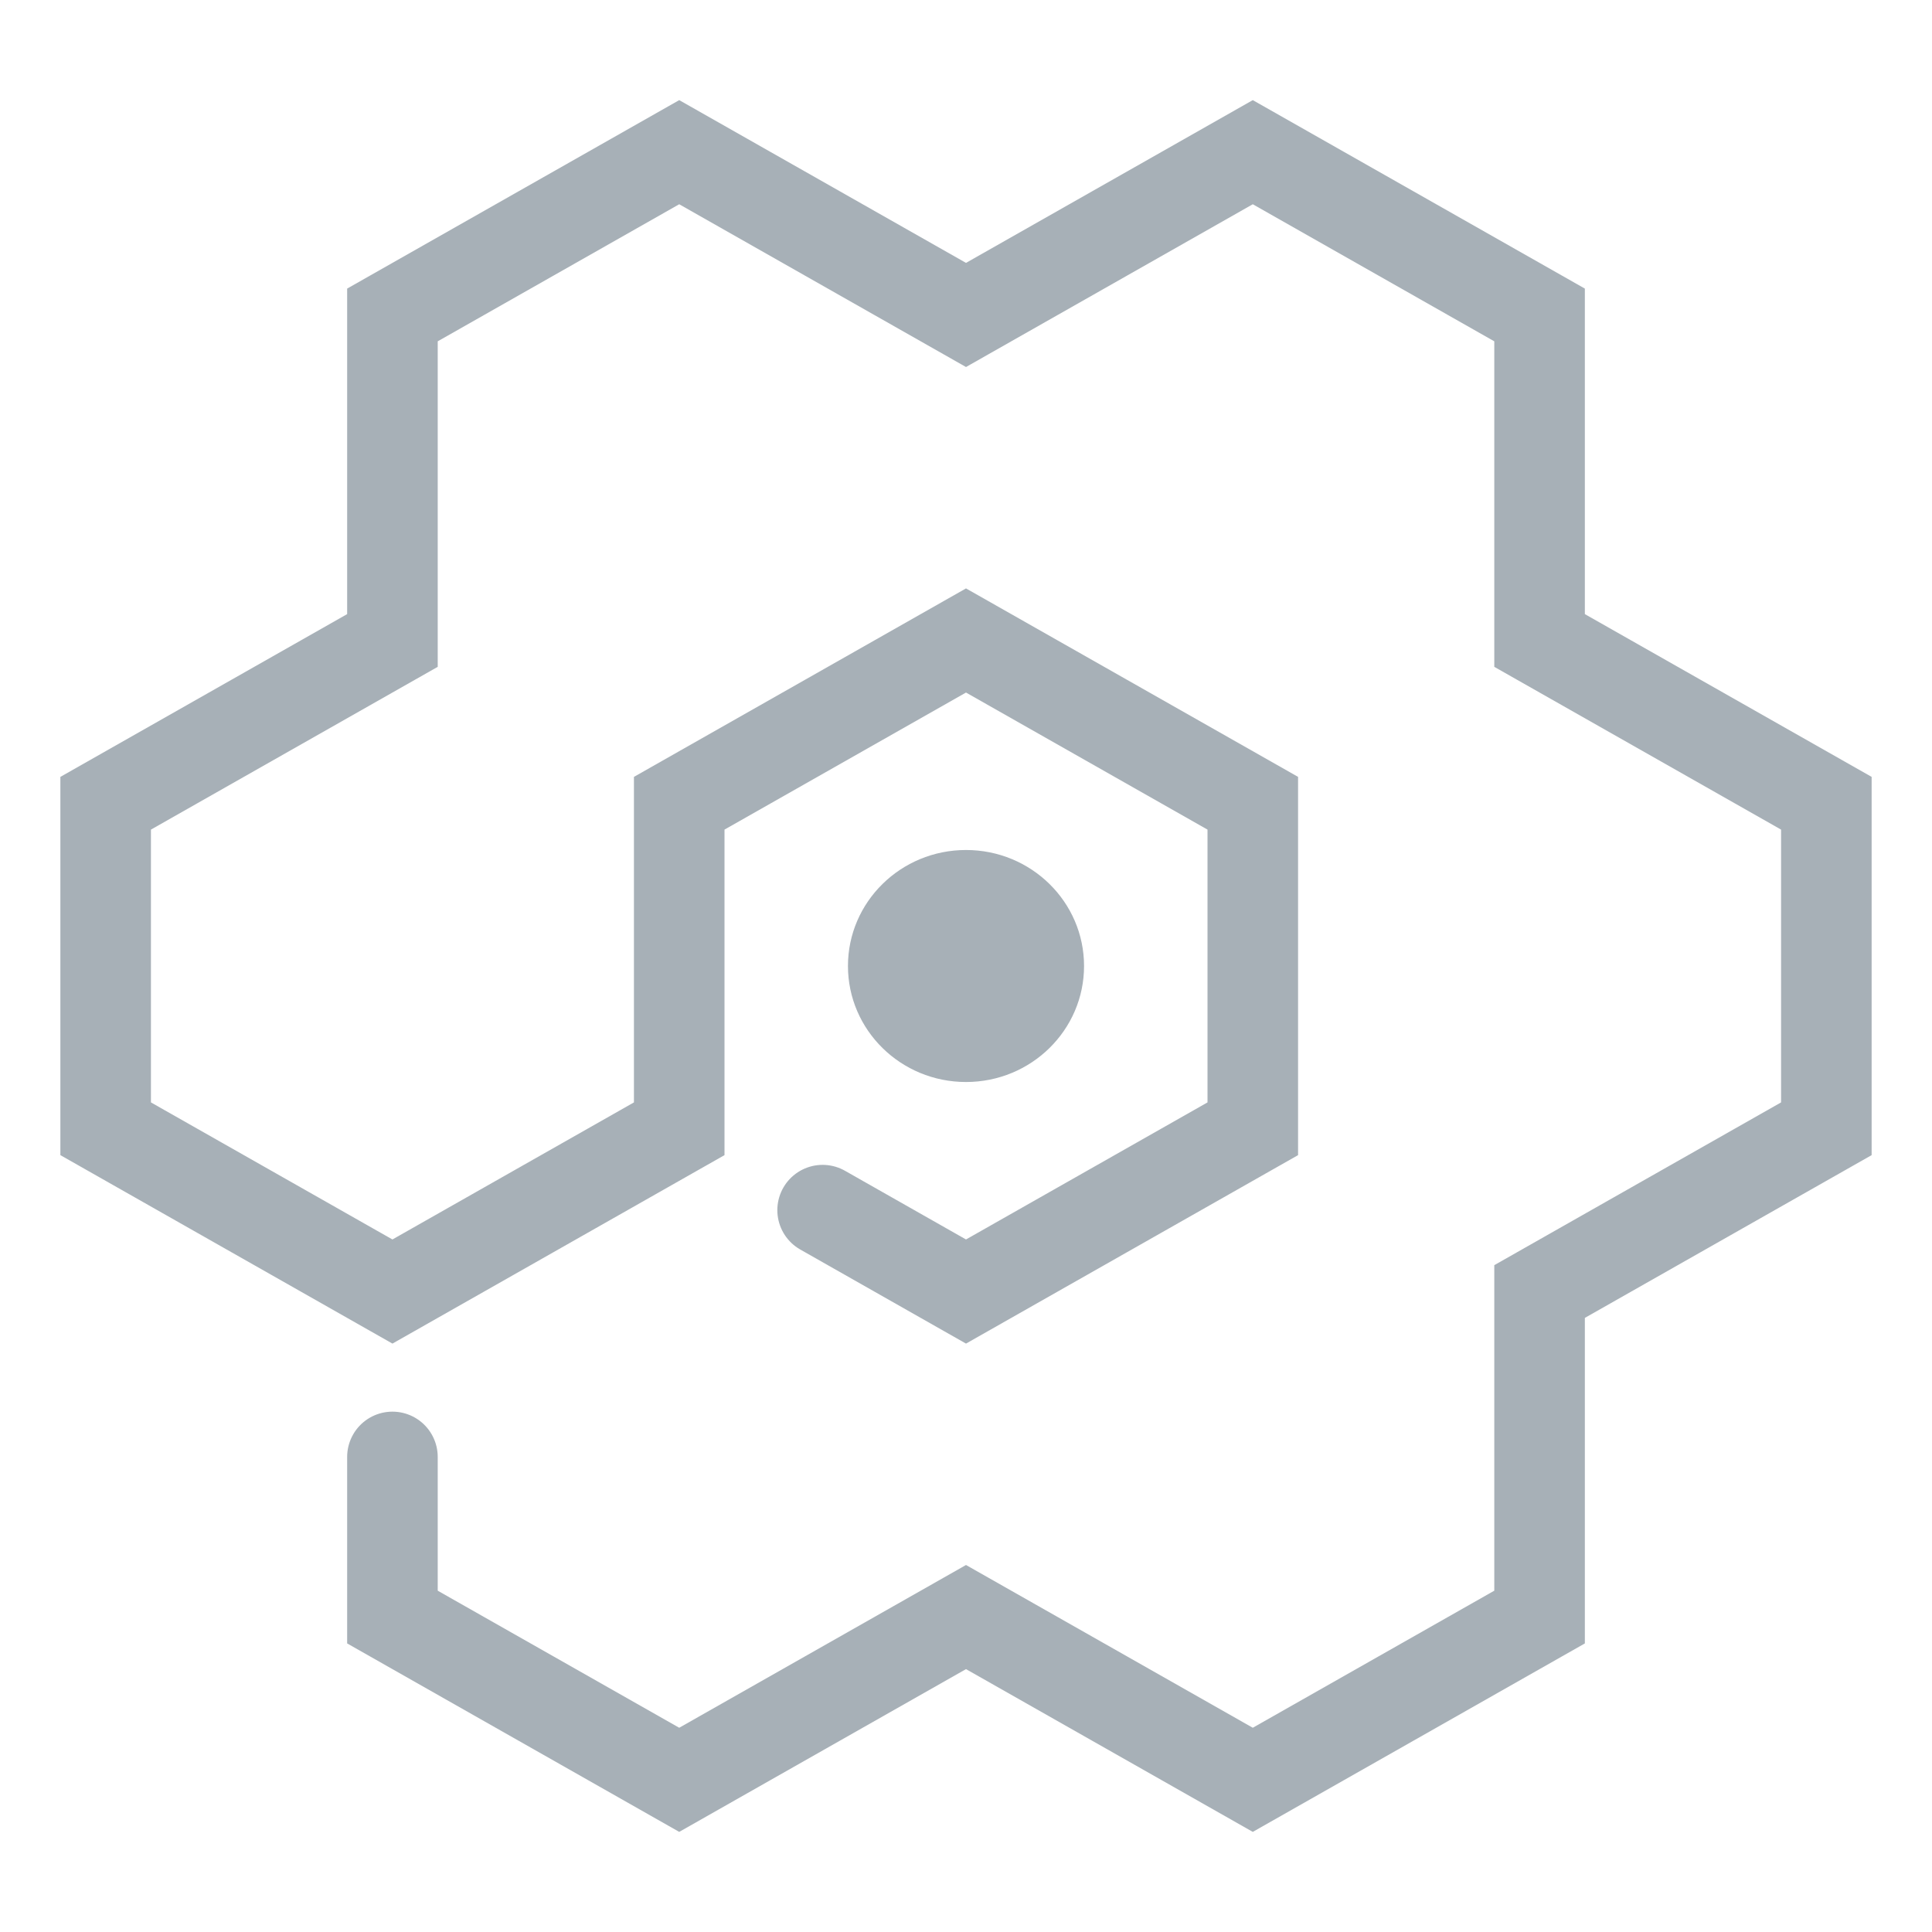
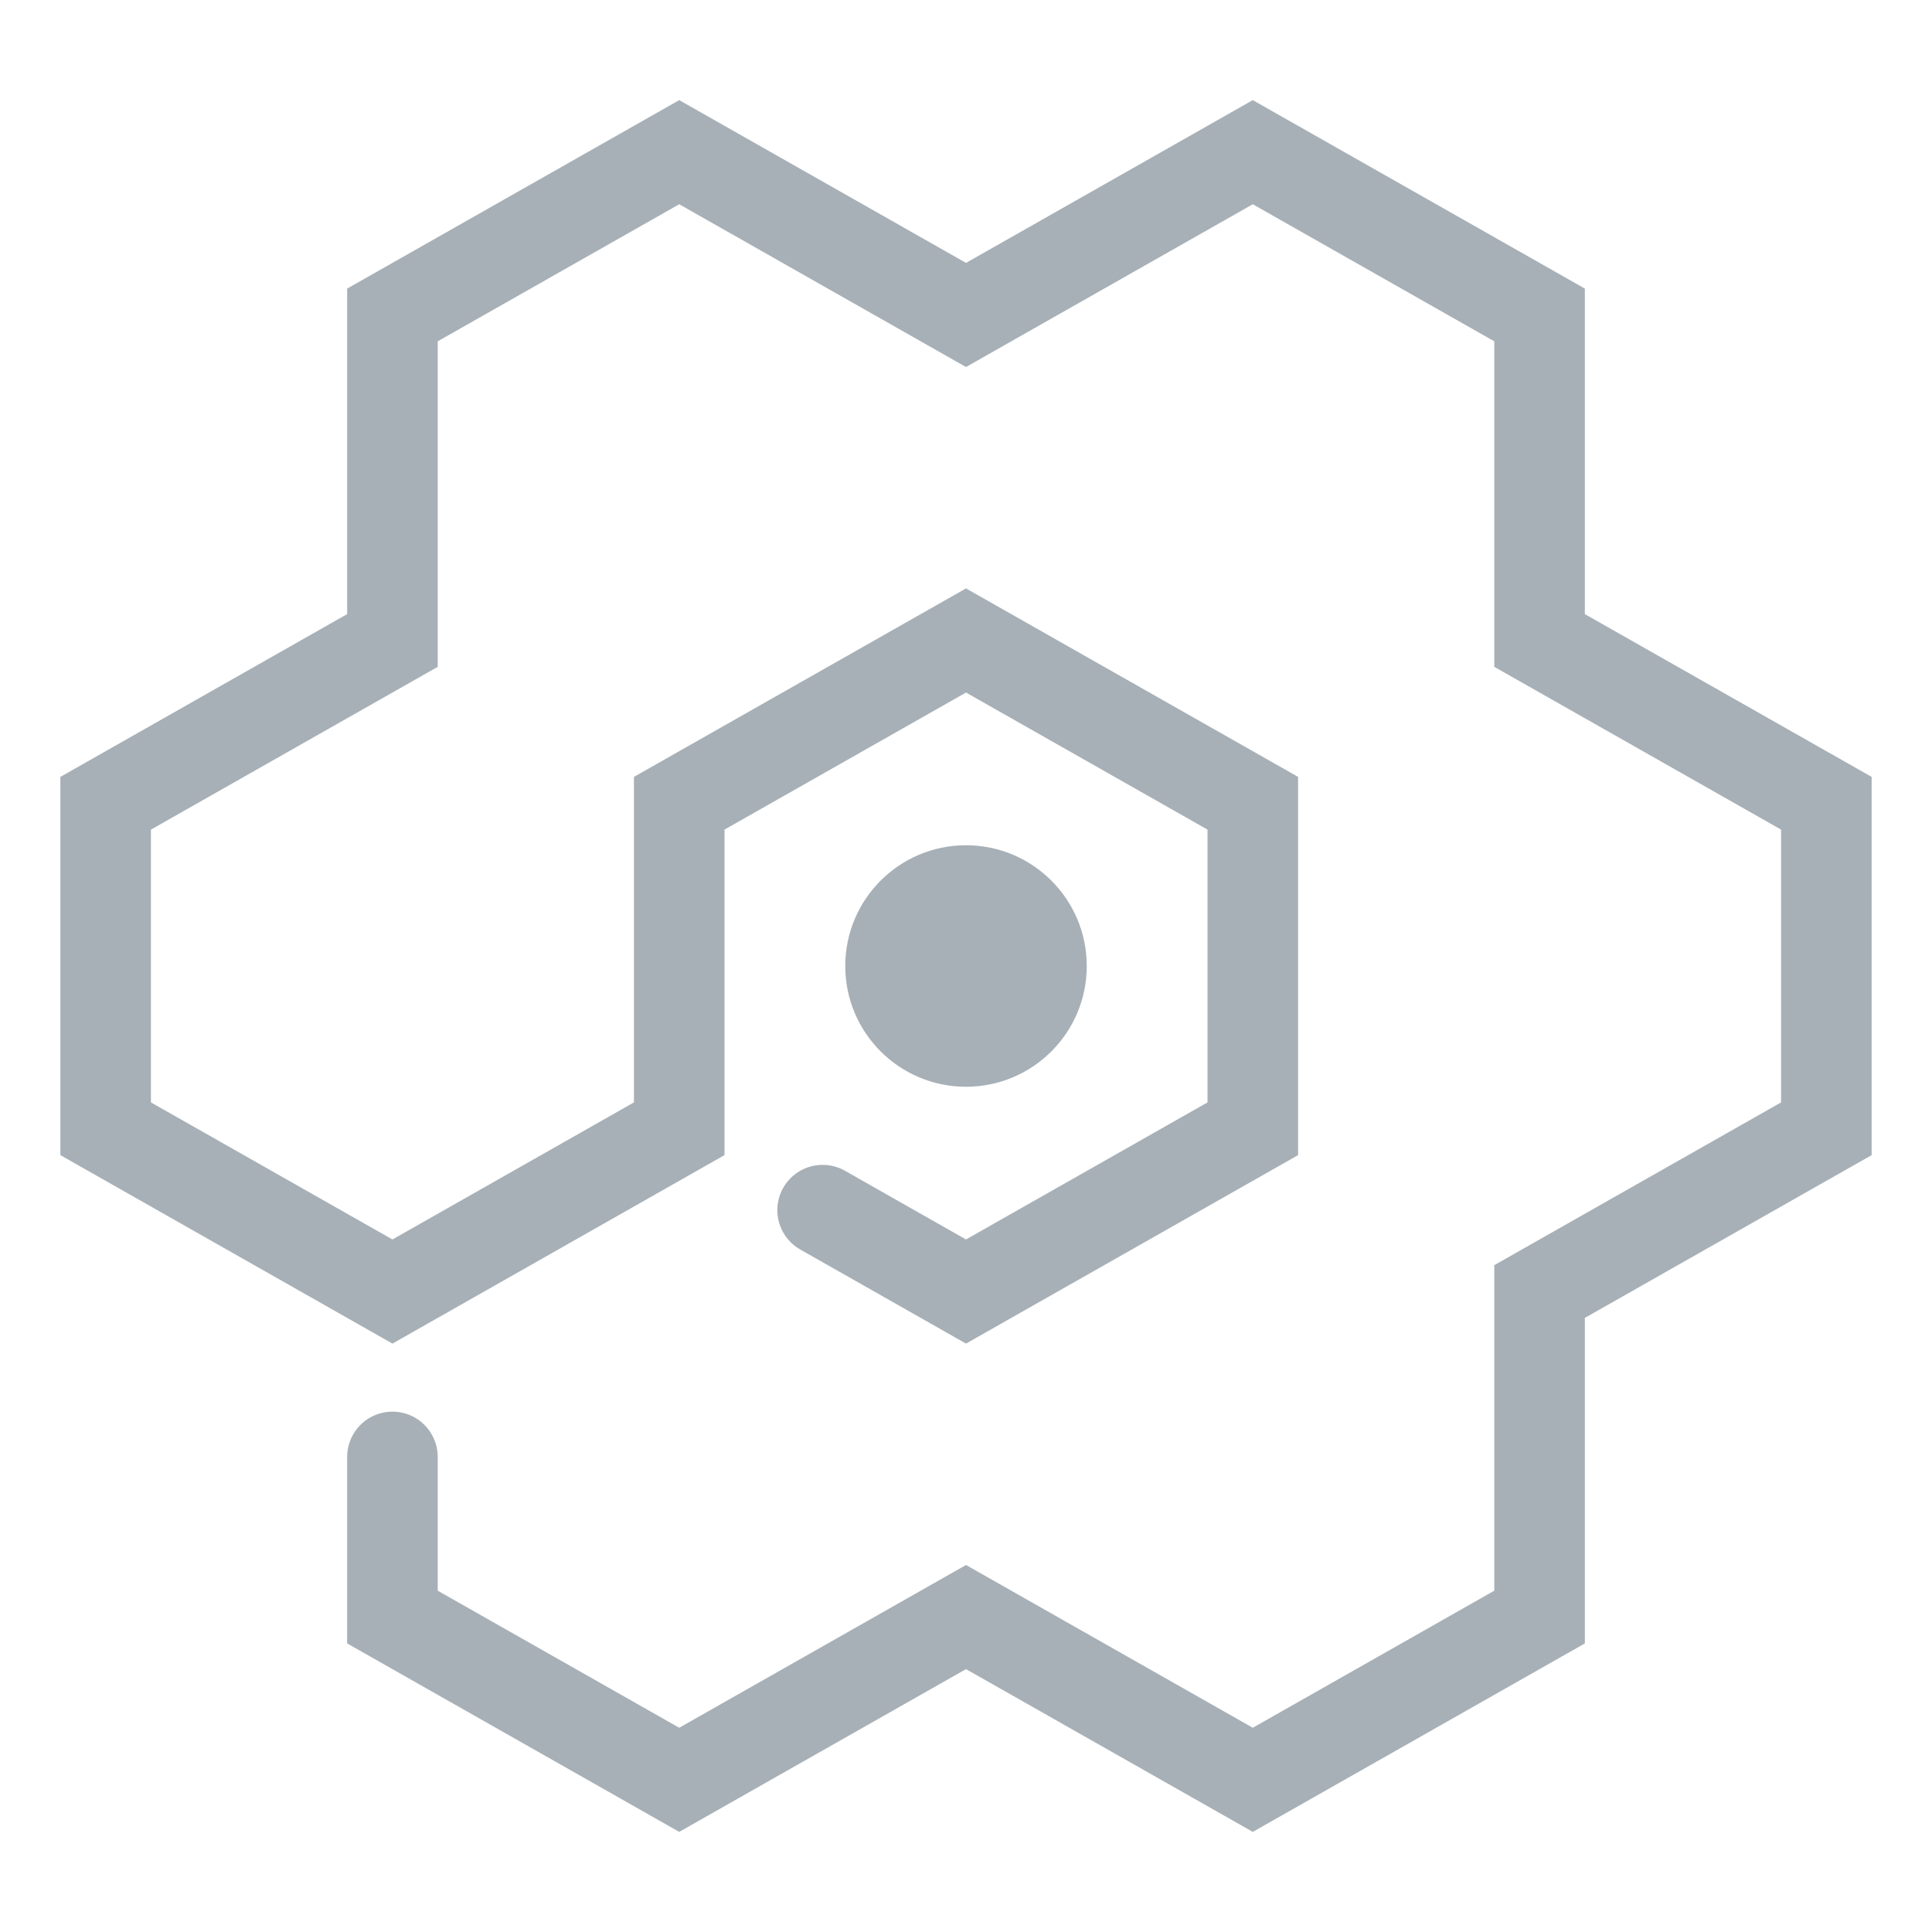
<svg xmlns="http://www.w3.org/2000/svg" width="1024" height="1024" viewBox="0 0 270.933 270.933" version="1.1" id="svg8">
  <defs id="defs2" />
  <g id="layer1">
    <path style="fill:none;stroke:#a7b0b7;stroke-width:12.7;stroke-linecap:round;stroke-linejoin:miter;stroke-miterlimit:4;stroke-dasharray:none;stroke-opacity:1;paint-order:markers fill stroke;fill-opacity:1" d="m 55.033,204.312 v 22.455 l 40.217,22.825 40.217,-22.825 40.217,22.825 40.217,-22.825 v -45.65 l 40.217,-22.825 9e-5,-45.65 -40.217,-22.825 V 44.167 L 175.683,21.342 135.467,44.167 95.25,21.342 55.033,44.167 V 89.817 L 14.817,112.642 v 45.65 l 40.217,22.825 h 9e-6 L 95.25,158.292 v -45.65 l 40.217,-22.825 40.217,22.825 v 45.65 l -40.217,22.825 -20.108,-11.413" id="path997" />
-     <ellipse style="fill:#a7b0b7;fill-opacity:1;stroke:none;stroke-width:12.7;stroke-linecap:round;stroke-linejoin:miter;stroke-miterlimit:4;stroke-dasharray:none;paint-order:markers fill stroke" id="circle999" cx="135.467" cy="135.467" rx="16.554" ry="16.268" />
    <rect style="fill:#000000;stroke:none;stroke-width:12.7;stroke-linecap:round;stroke-miterlimit:4;stroke-dasharray:none;paint-order:markers fill stroke" id="rect1981" width="16.933" height="16.933" x="-3.0029298e-07" y="279.4" />
    <rect style="fill:#753390;fill-opacity:1;stroke:none;stroke-width:12.7;stroke-linecap:round;stroke-miterlimit:4;stroke-dasharray:none;paint-order:markers fill stroke" id="rect1983" width="16.933" height="16.933" x="50.8" y="279.4" />
    <rect style="fill:#00aade;fill-opacity:1;stroke:none;stroke-width:12.7;stroke-linecap:round;stroke-miterlimit:4;stroke-dasharray:none;paint-order:markers fill stroke" id="rect2602" width="16.933" height="16.933" x="33.867" y="279.4" />
    <rect style="fill:#ca585e;fill-opacity:1;stroke:none;stroke-width:12.7;stroke-linecap:round;stroke-miterlimit:4;stroke-dasharray:none;paint-order:markers fill stroke" id="rect3206" width="16.933" height="16.933" x="84.667" y="279.4" />
    <rect style="fill:#2f343f;fill-opacity:1;stroke:none;stroke-width:12.7;stroke-linecap:round;stroke-miterlimit:4;stroke-dasharray:none;paint-order:markers fill stroke" id="rect3813" width="16.933" height="16.933" x="169.333" y="279.4" />
    <rect style="fill:#a7b0b7;fill-opacity:1;stroke:none;stroke-width:12.7;stroke-linecap:round;stroke-miterlimit:4;stroke-dasharray:none;paint-order:markers fill stroke" id="rect4423" width="16.933" height="16.933" x="186.267" y="279.4" />
    <rect style="fill:#d4ade2;fill-opacity:1;stroke:none;stroke-width:12.7;stroke-linecap:round;stroke-miterlimit:4;stroke-dasharray:none;paint-order:markers fill stroke" id="rect5036" width="16.933" height="16.933" x="220.133" y="279.4" />
    <rect style="fill:#6acfec;fill-opacity:1;stroke:none;stroke-width:12.7;stroke-linecap:round;stroke-miterlimit:4;stroke-dasharray:none;paint-order:markers fill stroke" id="rect5652" width="16.933" height="16.933" x="203.2" y="279.4" />
    <rect style="fill:#808080;fill-opacity:1;stroke:none;stroke-width:12.7;stroke-linecap:round;stroke-miterlimit:4;stroke-dasharray:none;paint-order:markers fill stroke" id="rect6314" width="16.933" height="16.933" x="16.933" y="279.4" />
    <rect style="fill:#f6d32d;fill-opacity:1;stroke:none;stroke-width:12.7;stroke-linecap:round;stroke-miterlimit:4;stroke-dasharray:none;paint-order:markers fill stroke" id="rect6316" width="16.933" height="16.933" x="67.733" y="279.4" />
    <rect style="fill:#ff8080;fill-opacity:1;stroke:none;stroke-width:12.7;stroke-linecap:round;stroke-miterlimit:4;stroke-dasharray:none;paint-order:markers fill stroke" id="rect6318" width="16.933" height="16.933" x="254" y="279.4" />
    <rect style="fill:#ffe680;fill-opacity:1;stroke:none;stroke-width:12.7;stroke-linecap:round;stroke-miterlimit:4;stroke-dasharray:none;paint-order:markers fill stroke" id="rect6320" width="16.933" height="16.933" x="237.067" y="279.4" />
+     <circle style="fill:#a7b0b7;stroke:none;stroke-width:12.7;stroke-linecap:round;paint-order:markers fill stroke" id="path846" cx="135.467" cy="135.467" r="16.933" />
  </g>
</svg>
